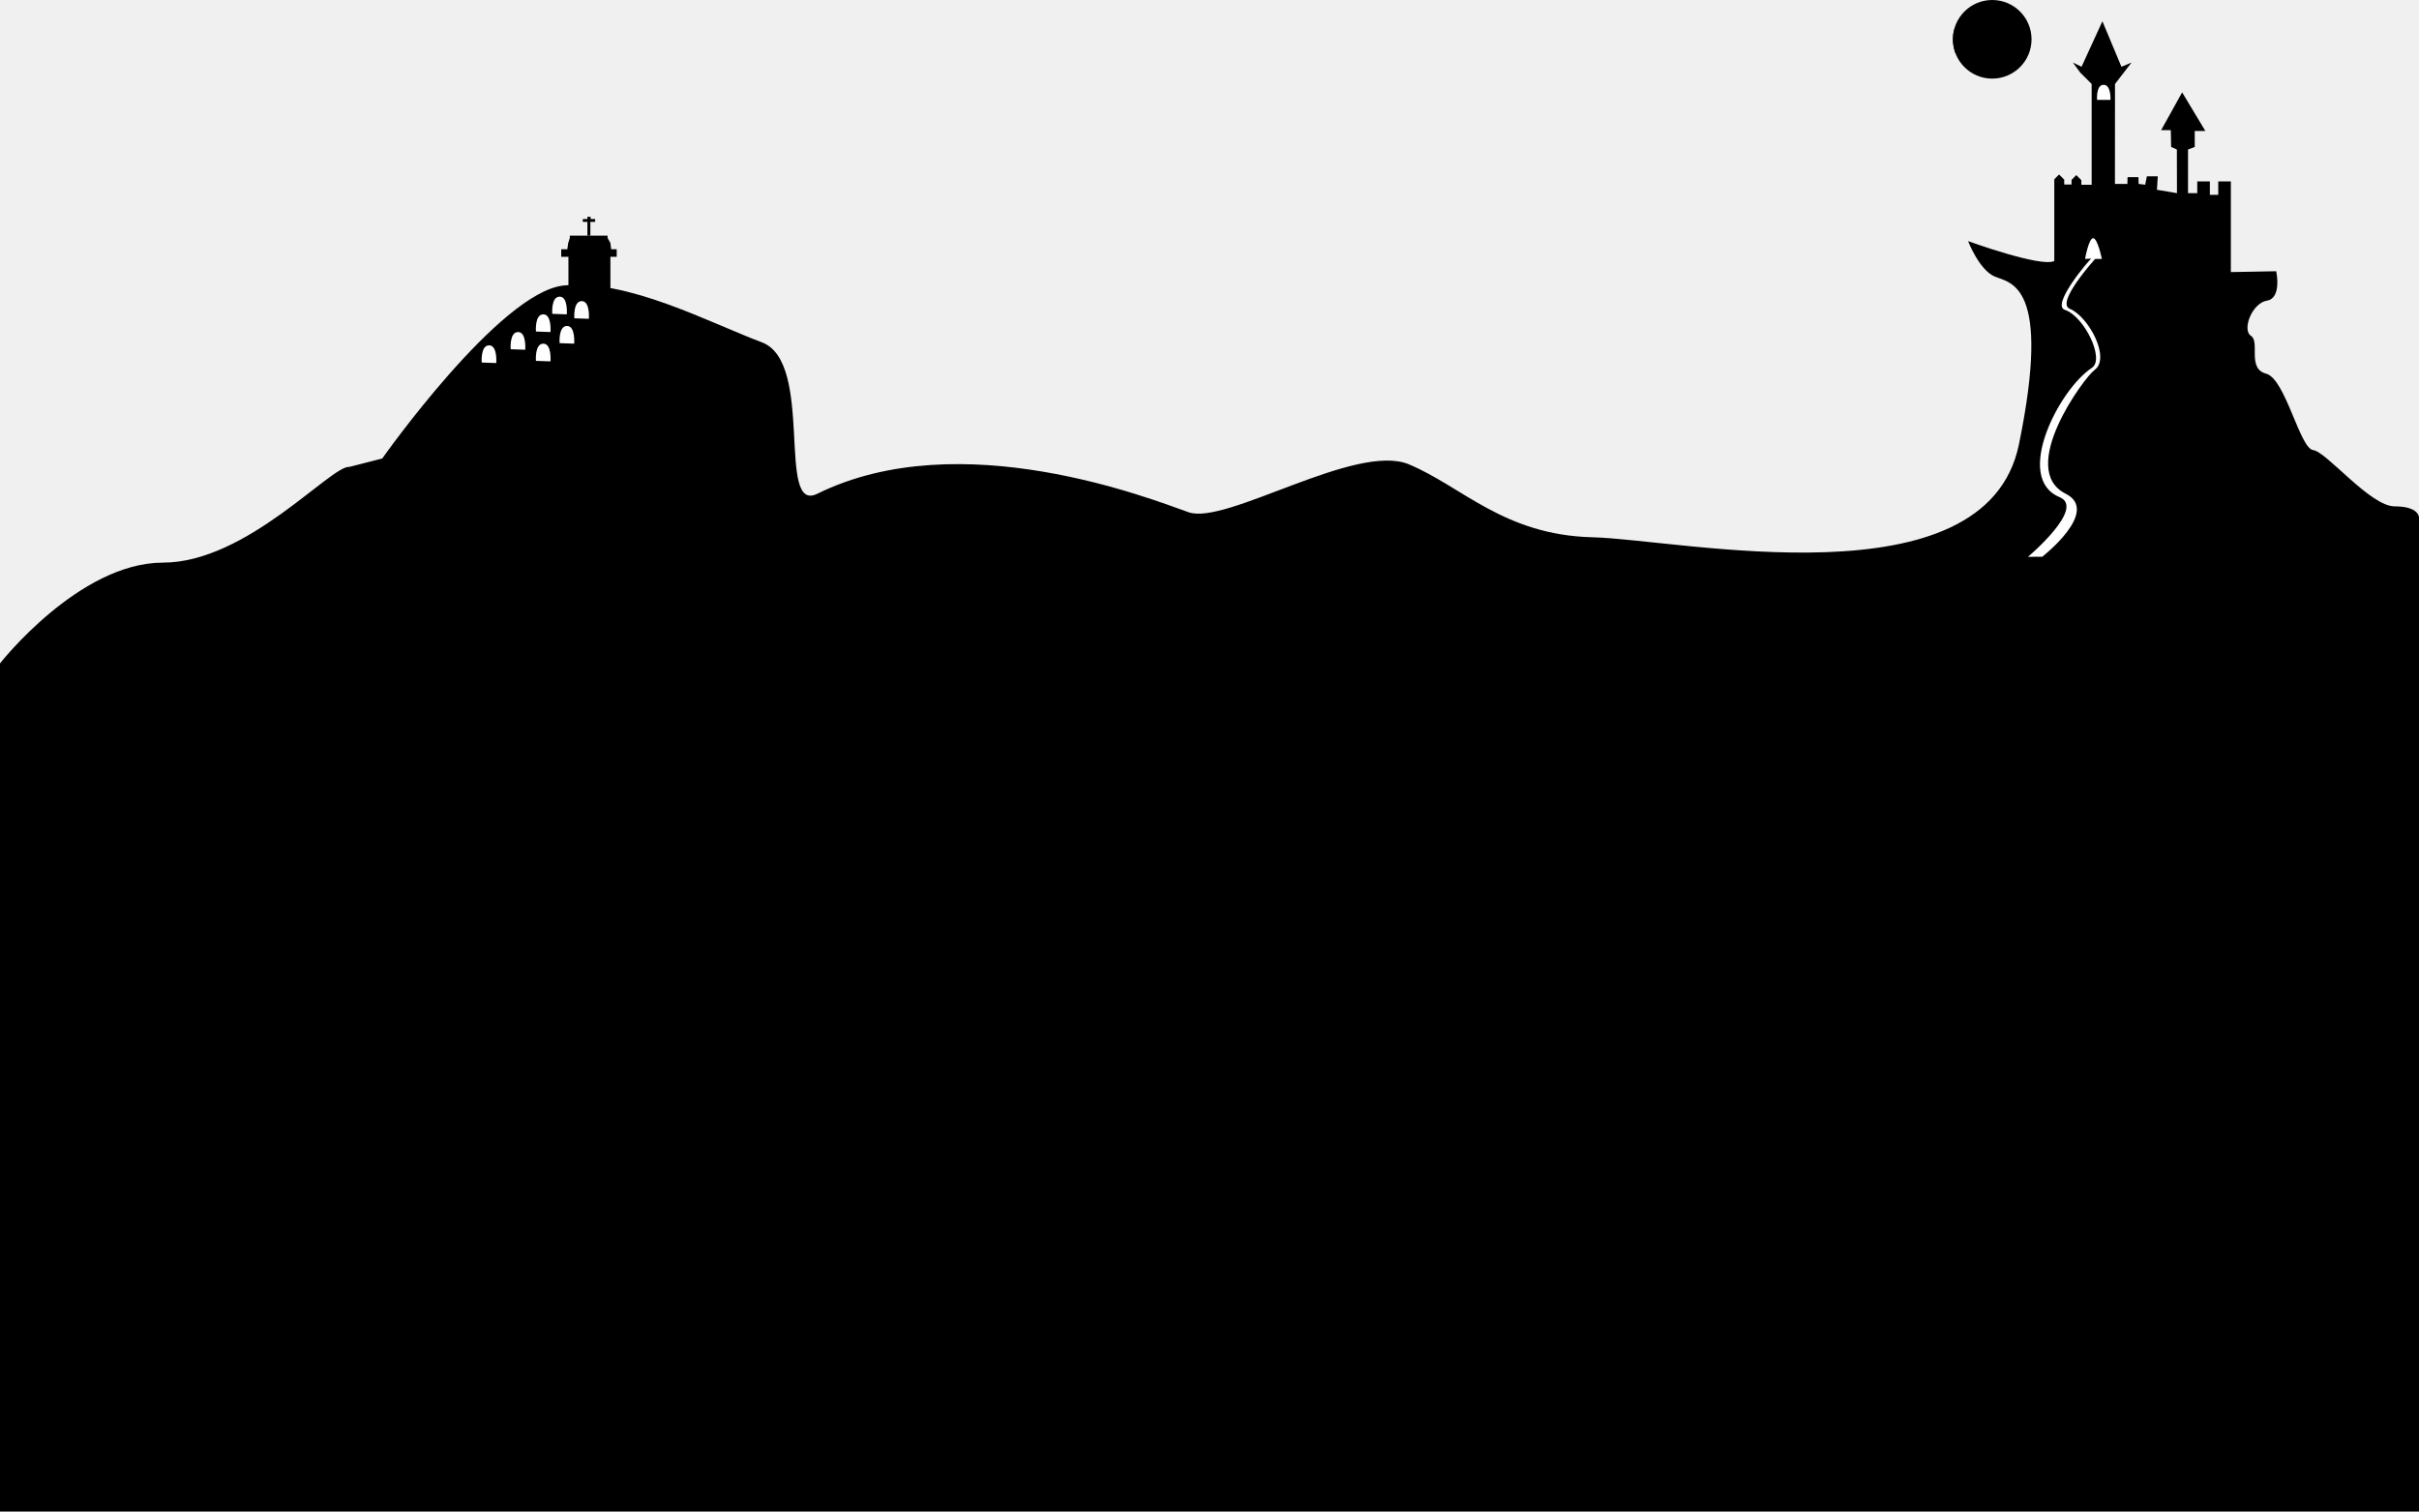
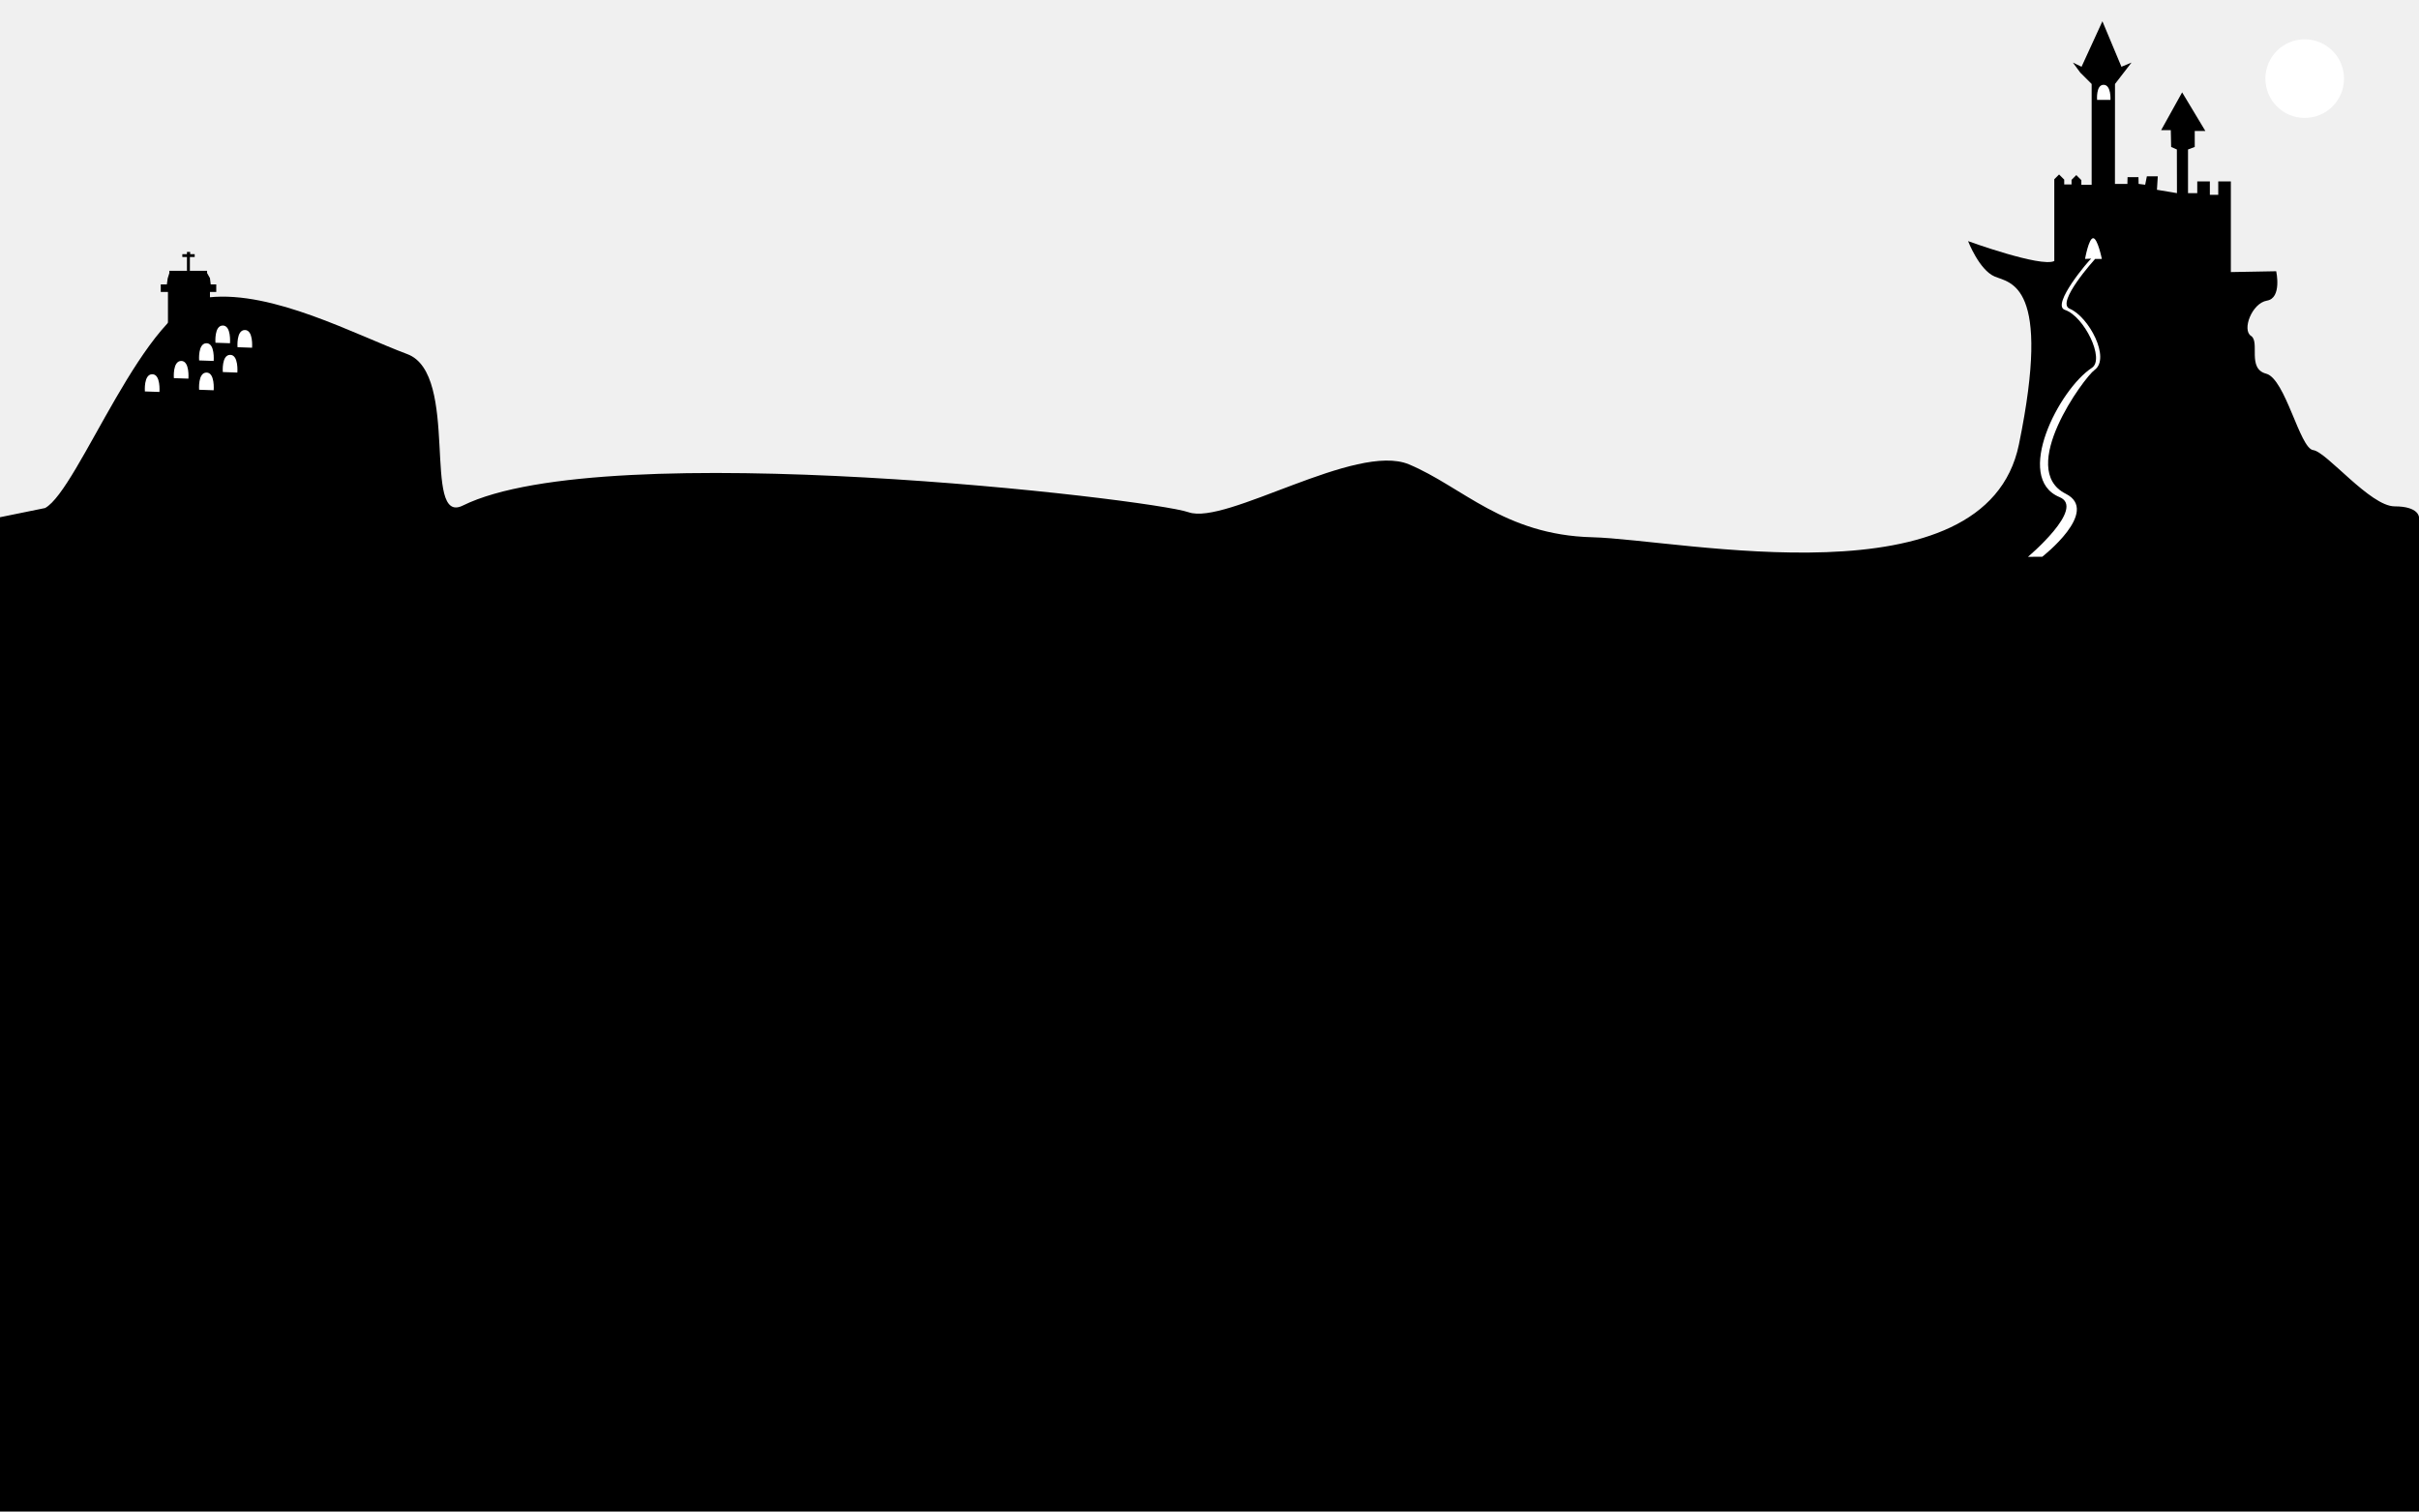
<svg xmlns="http://www.w3.org/2000/svg" version="1.1" id="Layer_1" x="0px" y="0px" width="1440px" height="900px" viewBox="0 0 1440 900" enable-background="new 0 0 1440 900" xml:space="preserve">
-   <path d="M227.539,273c0,0,69.842-99.053,108-103s86.421,21.991,118,33.833c31.579,11.843,8.368,102.338,33,90.167  c85-42,198.632,3.105,221,11c22.368,7.895,99.565-41.684,131.145-28.526c31.578,13.157,56.578,42.104,109.211,43.421  c52.631,1.316,234.211,40.789,253.947-55.264c19.736-96.052-5.264-96.052-14.475-100s-15.789-21.052-15.789-21.052  s43.422,15.789,51.316,11.842v-48.684l2.846-2.847l3.064,3.063v2.891h4.359v-2.75l2.836-2.836l3,3V110h6.133V50l-6.756-6.755  l-4.422-5.995l5.166,2.5l12.418-27.083l11.327,27.083l6-2.5L1259.033,50L1259,109.5h7.417l0.083-4h6.5l0.084,4L1277,110l1-5h6.5  l-0.5,8l11.917,2l-0.053-26l-3.411-1.5l-0.202-10h-5.751L1299,55l13.834,23h-6.334v9.5l-4,1.5v26h5.5v-7h7.5v8h5v-8h7.5v8.5V162  l27-0.5c0,0,3.5,16-5.5,17.5s-15,17.5-9.5,21s-2.5,19.5,9,22.5s20,44.5,28,45.5s34,33.5,48.5,33.5s14.5,6.5,14.5,6.5v592H0V395  c0,0,47-60,97-60s100-58,111-57L227.539,273z" />
-   <path fill="#FFFFFF" d="M328.754,186.86l8.659,0.306c0,0,0.861-10.585-4.306-10.541C327.941,176.668,328.754,186.86,328.754,186.86z  " />
-   <path fill="#FFFFFF" d="M319.039,197.401l8.659,0.306c0,0,0.861-10.585-4.306-10.541  C318.226,187.209,319.039,197.401,319.039,197.401z" />
-   <path fill="#FFFFFF" d="M286.754,215.86l8.659,0.306c0,0,0.861-10.585-4.306-10.541C285.941,205.668,286.754,215.86,286.754,215.86z  " />
-   <path fill="#FFFFFF" d="M304.002,207.942l8.659,0.306c0,0,0.861-10.585-4.306-10.541  C303.188,197.75,304.002,207.942,304.002,207.942z" />
-   <path fill="#FFFFFF" d="M319.039,214.86l8.659,0.306c0,0,0.861-10.585-4.306-10.541C318.226,204.668,319.039,214.86,319.039,214.86z  " />
-   <path fill="#FFFFFF" d="M333.134,204.319l8.659,0.306c0,0,0.861-10.585-4.306-10.541  C332.321,194.127,333.134,204.319,333.134,204.319z" />
-   <path fill="#FFFFFF" d="M341.894,189.527l8.659,0.306c0,0,0.861-10.585-4.306-10.541  C341.081,179.335,341.894,189.527,341.894,189.527z" />
-   <polyline points="338.378,172.917 363.378,172.917 363.378,152.917 367.128,152.917 367.128,148.417 363.826,148.417   363.378,144.698 361.67,141.667 361.67,140.333 339.211,140.333 339.211,141.667 338.211,144.833 337.723,148.417 334.086,148.417   334.086,152.917 338.378,152.906 " />
-   <polygon points="349.68,140.333 349.68,132.114 346.93,132.114 346.93,130.417 349.68,130.417 349.68,129.083 351.597,129.083   351.597,130.417 354.284,130.417 354.284,132.114 351.43,132.114 351.43,140.333 " />
-   <path fill="#FFFFFF" d="M1241.205,154.167c0,0,2.178-12.343,4.834-12.333s5.166,12.333,5.166,12.333h-4  c0,0-23.67,26.103-15.154,29.656c11.424,4.768,24.502,29.534,14.801,36.474c-6.156,4.404-46.313,59.078-17.146,73.703  c20.775,10.417-13.979,37.5-13.979,37.5l-8.502,0.041c0,0,34.553-29.055,18.814-35.541c-27.5-11.334-0.309-64.219,19.238-76.977  c7.887-5.148-4.572-30.69-16.072-34.523c-8.508-2.836,14.666-30,15.666-30.5L1241.205,154.167z" />
-   <circle cx="1185.945" cy="23.406" r="23.406" />
-   <path d="M1163.734,30.81c0.898,2.907,2.928-2.319,2.928-2.319c3.205,3.204,7.125-0.241,7.125-0.241s5.918,1.458,5.918-2.792  s-4.75-3.233-4.75-3.233c-2.5-4.878-6.518,0-6.518,0c0-4.483-5.107-4.878-5.107-4.878  C1162.705,19.875,1161.789,24.526,1163.734,30.81z" />
+   <path d="M26.833,302.5c20.169-10.979,59.508-121.524,97.667-125.47c38.158-3.947,86.421,21.991,118,33.833  c31.579,11.843,8.368,102.338,33,90.167c85-42,409.671-3.925,432.039,3.97c22.368,7.895,99.564-41.685,131.145-28.526  c31.578,13.157,56.578,42.104,109.211,43.421c52.632,1.316,234.211,40.789,253.947-55.264c19.736-96.052-5.264-96.052-14.475-100  s-15.789-21.052-15.789-21.052s43.422,15.789,51.316,11.842v-48.685l2.846-2.847l3.063,3.063v2.891h4.359v-2.75l2.836-2.836l3,3V110  h6.133V50l-6.756-6.755l-4.422-5.995l5.166,2.5l12.418-27.083l11.327,27.083l6-2.5L1259.033,50L1259,109.5h7.417l0.083-4h6.5  l0.084,4L1277,110l1-5h6.5l-0.5,8l11.917,2l-0.053-26l-3.411-1.5l-0.202-10h-5.751L1299,55l13.834,23h-6.334v9.5l-4,1.5v26h5.5v-7  h7.5v8h5v-8h7.5v8.5V162l27-0.5c0,0,3.5,16-5.5,17.5s-15,17.5-9.5,21s-2.5,19.5,9,22.5s20,44.5,28,45.5s34,33.5,48.5,33.5  s14.5,6.5,14.5,6.5v592H0l-0.136-592" />
+   <path fill="#FFFFFF" d="M128.254,204.068l8.659,0.307c0,0,0.861-10.585-4.306-10.541  C127.441,193.877,128.254,204.068,128.254,204.068z" />
+   <path fill="#FFFFFF" d="M118.539,214.609l8.659,0.307c0,0,0.861-10.585-4.306-10.541  C117.726,204.418,118.539,214.609,118.539,214.609z" />
+   <path fill="#FFFFFF" d="M86.254,233.068l8.659,0.307c0,0,0.861-10.585-4.306-10.541C85.441,222.877,86.254,233.068,86.254,233.068z" />
+   <path fill="#FFFFFF" d="M103.502,225.15l8.659,0.307c0,0,0.861-10.585-4.306-10.541C102.688,214.959,103.502,225.15,103.502,225.15z  " />
+   <path fill="#FFFFFF" d="M118.539,232.068l8.659,0.307c0,0,0.861-10.585-4.306-10.541  C117.726,221.877,118.539,232.068,118.539,232.068z" />
+   <path fill="#FFFFFF" d="M132.634,221.527l8.659,0.307c0,0,0.861-10.585-4.306-10.541  C131.821,211.336,132.634,221.527,132.634,221.527z" />
+   <path fill="#FFFFFF" d="M141.394,206.735l8.659,0.307c0,0,0.861-10.585-4.306-10.541  C140.581,196.544,141.394,206.735,141.394,206.735z" />
+   <polyline points="99.986,193.834 124.986,193.834 124.986,173.834 128.736,173.834 128.736,169.334 125.434,169.334   124.986,165.614 123.278,162.584 123.278,161.25 100.819,161.25 100.819,162.584 99.819,165.75 99.331,169.334 95.694,169.334   95.694,173.834 99.986,173.822 " />
+   <polygon points="111.288,161.25 111.288,153.03 108.538,153.03 108.538,151.334 111.288,151.334 111.288,150 113.205,150   113.205,151.334 115.892,151.334 115.892,153.03 113.038,153.03 113.038,161.25 " />
+   <path fill="#FFFFFF" d="M1241.205,154.167c0,0,2.178-12.343,4.834-12.333s5.166,12.333,5.166,12.333h-4  c0,0-23.67,26.103-15.154,29.656c11.424,4.768,24.502,29.533,14.801,36.474c-6.155,4.404-46.313,59.078-17.146,73.703  c20.774,10.417-13.979,37.5-13.979,37.5l-8.502,0.041c0,0,34.554-29.056,18.814-35.541c-27.5-11.334-0.309-64.22,19.238-76.978  c7.887-5.147-4.572-30.689-16.072-34.522c-8.508-2.836,14.666-30,15.666-30.5L1241.205,154.167z" />
+   <circle fill="#FFFFFF" cx="1371.964" cy="46.812" r="23.406" />
  <path fill="#FFFFFF" d="M1256.333,59.5h-7.962c0,0-0.756-9,3.872-9S1256.333,59.5,1256.333,59.5z" />
</svg>
